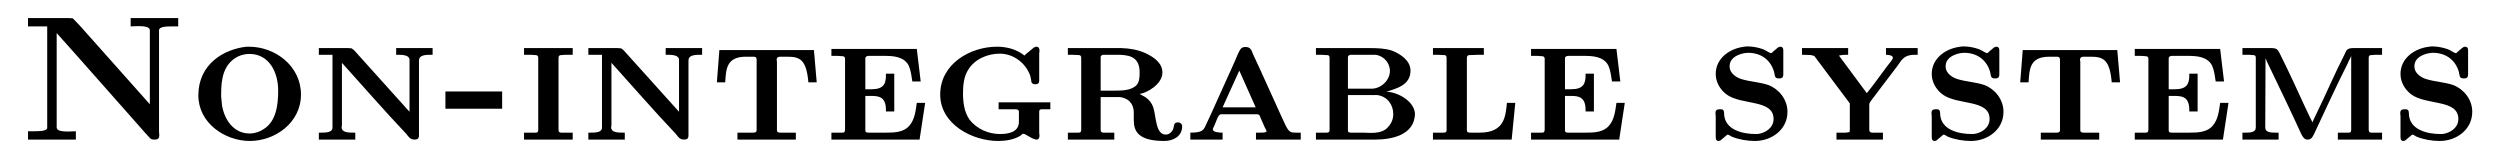
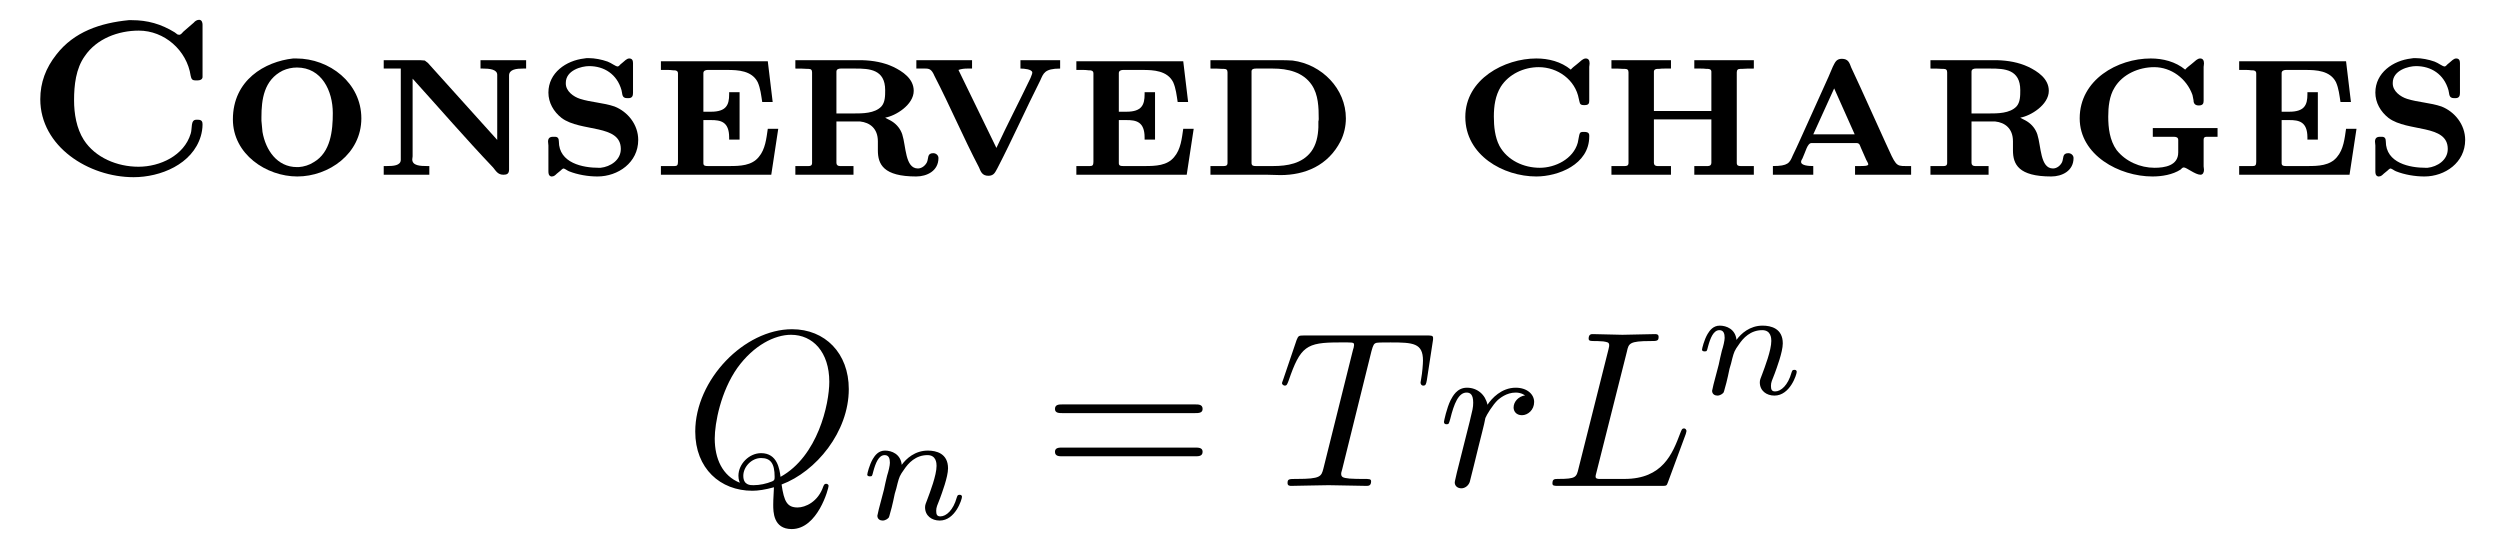
- <svg xmlns="http://www.w3.org/2000/svg" xmlns:xlink="http://www.w3.org/1999/xlink" width="140.451pt" height="8.854pt" viewBox="0 0 140.451 8.854" version="1.1">
+ <svg xmlns="http://www.w3.org/2000/svg" xmlns:xlink="http://www.w3.org/1999/xlink" width="112.198pt" height="24.739pt" viewBox="0 0 112.198 24.739" version="1.1">
  <defs>
    <g>
      <path overflow="visible" id="glyph0-0" style="stroke:none;" d="" />
-       <path overflow="visible" id="glyph0-1" style="stroke:none;" d="M 0.578 -6.844 L 0.578 -6.375 L 1.656 -6.375 L 1.656 -0.672 C 1.656 -0.5 1.25 -0.484 0.906 -0.484 L 0.578 -0.484 L 0.578 -0.016 L 3.266 -0.016 L 3.266 -0.484 C 3.125 -0.484 2.984 -0.469 2.844 -0.469 C 2.5 -0.469 2.188 -0.5 2.188 -0.703 L 2.188 -6 C 3.594 -4.438 4.984 -2.844 6.375 -1.281 C 6.734 -0.891 7.062 -0.484 7.422 -0.109 C 7.5 -0.016 7.594 -0.016 7.703 -0.016 C 7.875 -0.016 7.953 -0.078 7.953 -0.266 C 7.953 -0.344 7.938 -0.406 7.938 -0.453 L 7.938 -6.156 C 7.938 -6.359 8.328 -6.375 8.672 -6.375 L 9.016 -6.375 L 9.016 -6.844 L 6.344 -6.844 L 6.344 -6.375 C 6.469 -6.375 6.609 -6.391 6.766 -6.391 C 7.094 -6.391 7.422 -6.359 7.422 -6.156 L 7.422 -2 L 3.5 -6.406 L 3.094 -6.828 L 2.844 -6.844 Z M 0.578 -6.844 " />
+       <path overflow="visible" id="glyph0-1" style="stroke:none;" d="M 4.781 -6.953 C 3.516 -6.828 2.328 -6.438 1.531 -5.406 C 1.062 -4.812 0.812 -4.156 0.812 -3.406 C 0.812 -1.281 2.984 0.094 5 0.094 C 6.203 0.094 7.641 -0.484 8.016 -1.75 C 8.062 -1.906 8.094 -2.094 8.094 -2.266 C 8.094 -2.375 8.078 -2.484 7.891 -2.484 L 7.812 -2.484 C 7.547 -2.484 7.641 -2.094 7.562 -1.859 C 7.266 -0.875 6.188 -0.375 5.219 -0.375 C 4.266 -0.375 3.281 -0.781 2.766 -1.578 C 2.438 -2.094 2.328 -2.75 2.328 -3.359 C 2.328 -4.031 2.406 -4.781 2.812 -5.344 C 3.344 -6.125 4.312 -6.484 5.234 -6.484 C 6.375 -6.484 7.391 -5.609 7.562 -4.453 C 7.594 -4.312 7.625 -4.25 7.781 -4.25 L 7.875 -4.25 C 7.969 -4.25 8.078 -4.281 8.094 -4.391 L 8.094 -6.75 C 8.094 -6.844 8.062 -6.969 7.938 -6.969 C 7.844 -6.969 7.75 -6.906 7.703 -6.844 L 7.234 -6.438 C 7.188 -6.391 7.125 -6.297 7.047 -6.297 C 7.016 -6.297 6.984 -6.312 6.969 -6.312 L 6.844 -6.406 C 6.234 -6.781 5.625 -6.953 4.922 -6.953 Z M 4.781 -6.953 " />
      <path overflow="visible" id="glyph0-2" style="stroke:none;" d="M 3.25 -5.234 C 1.984 -5.094 0.547 -4.266 0.547 -2.5 C 0.547 -0.938 2.047 0.062 3.438 0.062 C 4.844 0.062 6.312 -0.953 6.312 -2.547 C 6.312 -4.141 4.875 -5.234 3.391 -5.234 Z M 1.828 -2.438 L 1.828 -2.594 C 1.828 -3.391 1.938 -4.266 2.781 -4.688 C 2.984 -4.781 3.203 -4.828 3.422 -4.828 C 4.531 -4.828 5.031 -3.781 5.031 -2.781 C 5.031 -2 4.938 -1.016 4.172 -0.578 C 3.984 -0.453 3.734 -0.375 3.5 -0.359 L 3.422 -0.359 C 2.531 -0.359 2.016 -1.125 1.875 -1.938 C 1.859 -2.109 1.844 -2.266 1.828 -2.438 Z M 1.828 -2.438 " />
      <path overflow="visible" id="glyph0-3" style="stroke:none;" d="M 0.453 -5.156 L 0.453 -4.781 L 1.219 -4.781 L 1.219 -0.688 C 1.219 -0.422 0.875 -0.406 0.594 -0.406 L 0.453 -0.406 L 0.453 -0.016 L 2.5 -0.016 L 2.5 -0.406 L 2.391 -0.406 C 2.094 -0.406 1.734 -0.422 1.734 -0.703 C 1.734 -0.75 1.75 -0.797 1.75 -0.844 L 1.75 -4.328 C 2.953 -3 4.125 -1.641 5.359 -0.344 C 5.5 -0.172 5.578 -0.016 5.828 -0.016 C 5.984 -0.016 6.078 -0.062 6.078 -0.25 L 6.078 -4.469 C 6.078 -4.75 6.422 -4.781 6.703 -4.781 L 6.844 -4.781 L 6.844 -5.156 L 4.797 -5.156 L 4.797 -4.781 L 4.906 -4.781 C 5.188 -4.781 5.547 -4.75 5.547 -4.5 L 5.547 -1.578 L 2.438 -5.031 L 2.297 -5.141 L 2.109 -5.156 Z M 0.453 -5.156 " />
-       <path overflow="visible" id="glyph0-4" style="stroke:none;" d="M 0.266 -2.719 L 0.266 -1.75 L 3.453 -1.75 L 3.453 -2.719 Z M 0.266 -2.719 " />
-       <path overflow="visible" id="glyph0-5" style="stroke:none;" d="M 0.422 -5.156 L 0.422 -4.781 L 0.703 -4.781 C 0.812 -4.781 0.891 -4.781 1 -4.766 L 1.047 -4.766 C 1.141 -4.766 1.219 -4.734 1.219 -4.625 L 1.219 -0.562 C 1.219 -0.406 1.141 -0.406 1.047 -0.406 L 1 -0.406 C 0.891 -0.406 0.812 -0.406 0.703 -0.406 L 0.422 -0.406 L 0.422 -0.016 L 3.156 -0.016 L 3.156 -0.406 L 2.875 -0.406 C 2.766 -0.406 2.672 -0.406 2.578 -0.406 L 2.531 -0.406 C 2.438 -0.406 2.359 -0.422 2.359 -0.562 C 2.359 -0.609 2.359 -0.656 2.359 -0.703 L 2.359 -4.625 C 2.359 -4.734 2.438 -4.766 2.531 -4.766 L 2.578 -4.766 C 2.672 -4.781 2.766 -4.781 2.875 -4.781 L 3.156 -4.781 L 3.156 -5.156 Z M 0.422 -5.156 " />
-       <path overflow="visible" id="glyph0-6" style="stroke:none;" d="M 0.516 -5.047 L 0.375 -3.234 L 0.844 -3.234 C 0.891 -3.938 0.891 -4.672 2 -4.672 L 2.422 -4.672 C 2.5 -4.672 2.609 -4.672 2.609 -4.5 L 2.609 -0.547 C 2.609 -0.422 2.516 -0.406 2.406 -0.406 L 2.297 -0.406 C 2.172 -0.406 2.047 -0.406 1.906 -0.406 L 1.531 -0.406 L 1.531 -0.016 L 4.812 -0.016 L 4.812 -0.406 L 4.422 -0.406 C 4.297 -0.406 4.172 -0.406 4.047 -0.406 L 3.953 -0.406 C 3.844 -0.406 3.75 -0.422 3.75 -0.547 L 3.75 -4.391 C 3.75 -4.422 3.734 -4.469 3.734 -4.5 C 3.734 -4.641 3.844 -4.672 3.922 -4.672 L 4.344 -4.672 C 5.047 -4.672 5.406 -4.5 5.516 -3.234 L 5.984 -3.234 L 5.828 -5.047 Z M 0.516 -5.047 " />
-       <path overflow="visible" id="glyph0-7" style="stroke:none;" d="M 0.453 -5.109 L 0.453 -4.719 L 0.734 -4.719 C 0.812 -4.719 0.906 -4.719 1 -4.703 L 1.047 -4.703 C 1.141 -4.703 1.219 -4.672 1.219 -4.562 L 1.219 -0.594 C 1.219 -0.438 1.172 -0.406 1.062 -0.406 L 1 -0.406 C 0.828 -0.406 0.641 -0.406 0.453 -0.406 L 0.453 -0.016 L 5.406 -0.016 L 5.719 -2.078 L 5.25 -2.078 C 5.188 -1.656 5.141 -1.156 4.844 -0.812 C 4.531 -0.422 4 -0.406 3.531 -0.406 L 2.562 -0.406 C 2.469 -0.406 2.359 -0.406 2.359 -0.531 L 2.359 -2.469 L 2.703 -2.469 C 3.125 -2.469 3.516 -2.406 3.516 -1.688 L 3.516 -1.594 L 3.984 -1.594 L 3.984 -3.719 L 3.516 -3.719 L 3.516 -3.625 C 3.516 -3.156 3.391 -2.844 2.703 -2.844 C 2.578 -2.844 2.469 -2.844 2.359 -2.844 L 2.359 -4.578 C 2.359 -4.688 2.469 -4.719 2.547 -4.719 L 3.422 -4.719 C 3.922 -4.719 4.531 -4.688 4.797 -4.172 C 4.922 -3.891 4.953 -3.578 5 -3.281 L 5.469 -3.281 L 5.25 -5.109 Z M 0.453 -5.109 " />
-       <path overflow="visible" id="glyph0-8" style="stroke:none;" d="M 6.734 -1.719 L 6.734 -2.109 L 3.828 -2.109 L 3.828 -1.719 L 4.234 -1.719 C 4.359 -1.719 4.5 -1.719 4.641 -1.719 L 4.766 -1.719 C 4.859 -1.719 4.969 -1.703 4.969 -1.578 L 4.969 -1.016 C 4.969 -0.422 4.359 -0.328 3.906 -0.328 C 3.266 -0.328 2.609 -0.609 2.203 -1.125 C 1.891 -1.562 1.828 -2.125 1.828 -2.625 C 1.828 -3.047 1.875 -3.547 2.109 -3.922 C 2.469 -4.531 3.203 -4.844 3.891 -4.844 C 4.641 -4.844 5.344 -4.344 5.609 -3.594 L 5.656 -3.359 C 5.656 -3.203 5.734 -3.125 5.891 -3.125 C 6.062 -3.125 6.109 -3.203 6.109 -3.328 L 6.109 -4.859 C 6.109 -4.891 6.125 -4.953 6.125 -5.016 C 6.125 -5.141 6.078 -5.234 5.953 -5.234 C 5.828 -5.234 5.719 -5.109 5.641 -5.047 L 5.547 -4.969 C 5.453 -4.891 5.359 -4.828 5.281 -4.734 C 4.844 -5.094 4.281 -5.234 3.734 -5.234 C 2.25 -5.234 0.547 -4.281 0.547 -2.547 C 0.547 -0.891 2.328 0.062 3.812 0.062 C 4.234 0.062 4.719 -0.016 5.078 -0.25 C 5.109 -0.281 5.156 -0.344 5.219 -0.344 C 5.344 -0.344 5.734 -0.016 5.969 -0.016 C 6.078 -0.016 6.125 -0.125 6.125 -0.234 C 6.125 -0.297 6.109 -0.344 6.109 -0.391 L 6.109 -1.578 C 6.109 -1.656 6.125 -1.719 6.25 -1.719 L 6.312 -1.719 C 6.375 -1.719 6.453 -1.719 6.516 -1.719 Z M 6.734 -1.719 " />
-       <path overflow="visible" id="glyph0-9" style="stroke:none;" d="M 0.469 -5.156 L 0.469 -4.781 C 0.641 -4.781 0.844 -4.781 1.016 -4.766 L 1.062 -4.766 C 1.172 -4.766 1.219 -4.719 1.219 -4.609 L 1.219 -0.547 C 1.219 -0.422 1.141 -0.406 1.062 -0.406 L 1 -0.406 C 0.922 -0.406 0.828 -0.406 0.734 -0.406 L 0.469 -0.406 L 0.469 -0.016 L 3.078 -0.016 L 3.078 -0.406 L 2.797 -0.406 C 2.719 -0.406 2.625 -0.406 2.531 -0.406 L 2.469 -0.406 C 2.375 -0.406 2.312 -0.453 2.312 -0.547 L 2.312 -2.406 L 3.375 -2.406 C 3.812 -2.359 4.172 -2.094 4.172 -1.516 L 4.172 -1.109 C 4.172 -0.484 4.422 0.062 5.891 0.062 C 6.375 0.062 6.891 -0.188 6.891 -0.766 C 6.891 -0.891 6.781 -0.984 6.656 -0.984 C 6.375 -0.984 6.453 -0.75 6.375 -0.578 C 6.297 -0.422 6.141 -0.297 5.969 -0.297 C 5.391 -0.297 5.438 -1.297 5.266 -1.828 C 5.188 -2.062 5.031 -2.266 4.812 -2.406 C 4.719 -2.469 4.594 -2.516 4.5 -2.578 C 4.969 -2.656 5.781 -3.156 5.781 -3.781 C 5.781 -4.328 5.281 -4.656 4.859 -4.859 C 4.422 -5.062 3.953 -5.141 3.484 -5.156 Z M 2.312 -2.766 L 2.312 -4.641 C 2.312 -4.75 2.406 -4.781 2.5 -4.781 L 3.172 -4.781 C 3.781 -4.781 4.5 -4.75 4.5 -3.812 C 4.5 -3.562 4.5 -3.266 4.328 -3.078 C 4.031 -2.766 3.484 -2.766 3.078 -2.766 L 3.016 -2.766 C 2.781 -2.766 2.547 -2.766 2.312 -2.766 Z M 2.312 -2.766 " />
-       <path overflow="visible" id="glyph0-10" style="stroke:none;" d="M 0.391 -0.406 L 0.391 -0.016 L 2.203 -0.016 L 2.203 -0.406 C 2.016 -0.406 1.656 -0.422 1.656 -0.594 C 1.656 -0.641 1.688 -0.703 1.719 -0.75 C 1.859 -1.047 1.938 -1.438 2.125 -1.438 L 4.141 -1.438 C 4.297 -1.438 4.297 -1.312 4.344 -1.219 L 4.578 -0.688 C 4.609 -0.625 4.672 -0.531 4.672 -0.484 C 4.672 -0.406 4.469 -0.406 4.281 -0.406 L 4.078 -0.406 L 4.078 -0.016 L 6.594 -0.016 L 6.594 -0.406 L 6.344 -0.406 C 5.906 -0.406 5.906 -0.438 5.453 -1.438 L 4.312 -3.953 C 4.172 -4.25 4.047 -4.531 3.906 -4.828 C 3.828 -5.031 3.781 -5.219 3.484 -5.219 C 3.219 -5.219 3.172 -5.031 3.078 -4.859 C 2.953 -4.562 2.828 -4.266 2.688 -3.969 L 1.609 -1.578 C 1.5 -1.328 1.391 -1.109 1.281 -0.875 C 1.141 -0.547 1.078 -0.406 0.391 -0.406 Z M 2.203 -1.828 L 3.141 -3.891 L 4.062 -1.828 Z M 2.203 -1.828 " />
-       <path overflow="visible" id="glyph0-11" style="stroke:none;" d="M 0.453 -5.156 L 0.453 -4.781 C 0.641 -4.781 0.828 -4.781 1 -4.766 L 1.062 -4.766 C 1.172 -4.766 1.219 -4.719 1.219 -4.609 L 1.219 -0.547 C 1.219 -0.422 1.141 -0.406 1.047 -0.406 L 1 -0.406 C 0.906 -0.406 0.812 -0.406 0.734 -0.406 L 0.453 -0.406 L 0.453 -0.016 L 3.781 -0.016 C 4.609 -0.016 6.016 -0.219 6.016 -1.5 C 5.938 -2.234 4.969 -2.703 4.406 -2.703 C 4.922 -2.875 5.766 -3.047 5.766 -3.891 C 5.766 -4.469 5.172 -4.844 4.719 -5.016 C 4.328 -5.141 3.906 -5.156 3.5 -5.156 Z M 2.25 -2.516 L 3.906 -2.516 C 4.469 -2.438 4.797 -1.969 4.797 -1.453 C 4.797 -1.109 4.656 -0.844 4.391 -0.609 C 4.141 -0.422 3.828 -0.391 3.531 -0.391 C 3.375 -0.391 3.234 -0.406 3.078 -0.406 L 2.438 -0.406 C 2.359 -0.406 2.25 -0.406 2.25 -0.531 Z M 2.25 -2.875 L 2.25 -4.641 C 2.25 -4.75 2.359 -4.781 2.438 -4.781 L 3.828 -4.781 C 4.234 -4.703 4.562 -4.391 4.609 -3.938 L 4.609 -3.875 C 4.609 -3.344 4.109 -2.875 3.578 -2.875 Z M 2.25 -2.875 " />
-       <path overflow="visible" id="glyph0-12" style="stroke:none;" d="M 0.453 -5.156 L 0.453 -4.781 C 0.641 -4.781 0.828 -4.781 1 -4.766 L 1.062 -4.766 C 1.172 -4.766 1.219 -4.719 1.219 -4.609 L 1.219 -0.547 C 1.219 -0.422 1.141 -0.406 1.047 -0.406 L 1 -0.406 C 0.906 -0.406 0.812 -0.406 0.734 -0.406 L 0.453 -0.406 L 0.453 -0.016 L 4.875 -0.016 L 5.078 -2.078 L 4.609 -2.078 C 4.531 -1.359 4.5 -0.406 3.078 -0.406 L 2.578 -0.406 C 2.484 -0.406 2.359 -0.406 2.359 -0.531 L 2.359 -4.469 C 2.359 -4.5 2.359 -4.562 2.359 -4.609 C 2.359 -4.719 2.422 -4.766 2.531 -4.766 L 2.625 -4.766 C 2.844 -4.781 3.078 -4.781 3.312 -4.781 L 3.312 -5.156 Z M 0.453 -5.156 " />
-       <path overflow="visible" id="glyph0-13" style="stroke:none;" d="M 2.156 -5.234 C 1.344 -5.141 0.547 -4.594 0.547 -3.703 C 0.547 -3.25 0.781 -2.844 1.141 -2.562 C 2 -1.922 3.797 -2.297 3.797 -1.172 C 3.797 -0.672 3.328 -0.375 2.891 -0.328 L 2.797 -0.328 C 2.109 -0.328 1.016 -0.531 1.016 -1.516 C 1.016 -1.641 0.969 -1.719 0.844 -1.719 L 0.75 -1.719 C 0.594 -1.719 0.531 -1.641 0.531 -1.5 C 0.531 -1.438 0.547 -1.391 0.547 -1.328 L 0.547 -0.172 C 0.547 -0.062 0.562 0.031 0.672 0.062 L 0.703 0.062 C 0.797 0.062 0.859 0 0.922 -0.062 L 1.094 -0.203 C 1.125 -0.234 1.172 -0.281 1.219 -0.297 C 1.281 -0.297 1.391 -0.203 1.469 -0.172 C 1.859 -0.016 2.328 0.062 2.75 0.062 C 3.672 0.062 4.578 -0.562 4.578 -1.578 C 4.578 -2.266 4.109 -2.844 3.516 -3.078 C 3.016 -3.25 2.453 -3.266 1.969 -3.422 C 1.672 -3.516 1.328 -3.766 1.328 -4.109 L 1.328 -4.141 C 1.328 -4.703 2.031 -4.891 2.375 -4.891 C 3.047 -4.891 3.625 -4.531 3.828 -3.812 C 3.875 -3.656 3.828 -3.453 4.078 -3.453 L 4.141 -3.453 C 4.312 -3.453 4.344 -3.562 4.344 -3.688 C 4.344 -3.75 4.344 -3.812 4.344 -3.844 L 4.344 -4.859 C 4.344 -4.891 4.344 -4.969 4.344 -5.031 C 4.344 -5.156 4.297 -5.234 4.172 -5.234 C 4.062 -5.234 3.953 -5.109 3.875 -5.047 L 3.781 -4.969 C 3.75 -4.938 3.703 -4.875 3.656 -4.875 C 3.562 -4.875 3.375 -5.031 3.203 -5.094 C 2.938 -5.188 2.625 -5.25 2.344 -5.25 C 2.281 -5.25 2.219 -5.25 2.156 -5.234 Z M 2.156 -5.234 " />
-       <path overflow="visible" id="glyph0-14" style="stroke:none;" d="M 0.25 -5.156 L 0.25 -4.781 L 0.734 -4.766 L 0.938 -4.719 L 2.938 -2.047 L 2.938 -0.562 L 2.922 -0.438 L 2.719 -0.406 L 2.188 -0.406 L 2.188 -0.016 L 4.797 -0.016 L 4.797 -0.406 L 4.531 -0.406 C 4.438 -0.406 4.359 -0.406 4.266 -0.406 L 4.203 -0.406 C 4.094 -0.406 4.031 -0.453 4.031 -0.562 L 4.031 -1.984 C 4.031 -2.062 4.078 -2.109 4.109 -2.172 L 4.688 -2.938 C 4.984 -3.328 5.281 -3.719 5.578 -4.109 L 5.812 -4.438 C 6.062 -4.766 6.359 -4.781 6.688 -4.781 L 6.75 -4.781 L 6.75 -5.156 L 4.969 -5.156 L 4.969 -4.781 C 5.109 -4.781 5.359 -4.75 5.359 -4.609 C 5.359 -4.562 5.297 -4.5 5.281 -4.453 L 5 -4.094 C 4.625 -3.594 4.266 -3.078 3.891 -2.625 L 2.328 -4.734 C 2.5 -4.781 2.672 -4.781 2.844 -4.781 L 2.844 -5.156 Z M 0.25 -5.156 " />
-       <path overflow="visible" id="glyph0-15" style="stroke:none;" d="M 0.484 -5.156 L 0.484 -4.781 L 0.75 -4.781 C 0.844 -4.781 0.922 -4.781 1.016 -4.766 L 1.062 -4.766 C 1.172 -4.766 1.234 -4.734 1.234 -4.625 L 1.234 -0.688 C 1.234 -0.422 0.922 -0.406 0.656 -0.406 L 0.484 -0.406 L 0.484 -0.016 L 2.516 -0.016 L 2.516 -0.406 L 2.344 -0.406 C 2.078 -0.406 1.766 -0.422 1.766 -0.688 L 1.781 -4.594 C 1.828 -4.453 1.906 -4.297 1.984 -4.141 C 2.594 -2.875 3.203 -1.609 3.797 -0.312 C 3.875 -0.172 3.953 -0.016 4.141 -0.016 L 4.156 -0.016 C 4.344 -0.016 4.422 -0.156 4.5 -0.312 C 5.125 -1.641 5.734 -2.984 6.406 -4.312 C 6.453 -4.453 6.547 -4.578 6.594 -4.719 L 6.594 -0.562 C 6.594 -0.422 6.531 -0.406 6.438 -0.406 L 6.375 -0.406 C 6.297 -0.406 6.203 -0.406 6.109 -0.406 L 5.844 -0.406 L 5.844 -0.016 L 8.328 -0.016 L 8.328 -0.406 C 8.156 -0.406 7.969 -0.406 7.781 -0.406 L 7.734 -0.406 C 7.641 -0.406 7.578 -0.438 7.578 -0.562 L 7.578 -4.625 C 7.578 -4.734 7.641 -4.766 7.75 -4.766 L 7.797 -4.766 C 7.891 -4.781 7.969 -4.781 8.062 -4.781 L 8.328 -4.781 L 8.328 -5.156 L 6.688 -5.156 C 6.344 -5.156 6.312 -5 6.219 -4.797 C 5.656 -3.703 5.172 -2.547 4.625 -1.438 C 4.562 -1.281 4.469 -1.141 4.422 -0.984 C 4.25 -1.297 4.109 -1.641 3.953 -1.953 C 3.516 -2.906 3.078 -3.859 2.609 -4.797 C 2.5 -5 2.469 -5.156 2.141 -5.156 Z M 0.484 -5.156 " />
+       <path overflow="visible" id="glyph0-4" style="stroke:none;" d="M 2.156 -5.234 C 1.344 -5.141 0.547 -4.594 0.547 -3.703 C 0.547 -3.25 0.781 -2.844 1.141 -2.562 C 2 -1.922 3.797 -2.297 3.797 -1.172 C 3.797 -0.672 3.328 -0.375 2.891 -0.328 L 2.797 -0.328 C 2.109 -0.328 1.016 -0.531 1.016 -1.516 C 1.016 -1.641 0.969 -1.719 0.844 -1.719 L 0.75 -1.719 C 0.594 -1.719 0.531 -1.641 0.531 -1.5 C 0.531 -1.438 0.547 -1.391 0.547 -1.328 L 0.547 -0.172 C 0.547 -0.062 0.562 0.031 0.672 0.062 L 0.703 0.062 C 0.797 0.062 0.859 0 0.922 -0.062 L 1.094 -0.203 C 1.125 -0.234 1.172 -0.281 1.219 -0.297 C 1.281 -0.297 1.391 -0.203 1.469 -0.172 C 1.859 -0.016 2.328 0.062 2.75 0.062 C 3.672 0.062 4.578 -0.562 4.578 -1.578 C 4.578 -2.266 4.109 -2.844 3.516 -3.078 C 3.016 -3.25 2.453 -3.266 1.969 -3.422 C 1.672 -3.516 1.328 -3.766 1.328 -4.109 L 1.328 -4.141 C 1.328 -4.703 2.031 -4.891 2.375 -4.891 C 3.047 -4.891 3.625 -4.531 3.828 -3.812 C 3.875 -3.656 3.828 -3.453 4.078 -3.453 L 4.141 -3.453 C 4.312 -3.453 4.344 -3.562 4.344 -3.688 C 4.344 -3.75 4.344 -3.812 4.344 -3.844 L 4.344 -4.859 C 4.344 -4.891 4.344 -4.969 4.344 -5.031 C 4.344 -5.156 4.297 -5.234 4.172 -5.234 C 4.062 -5.234 3.953 -5.109 3.875 -5.047 L 3.781 -4.969 C 3.75 -4.938 3.703 -4.875 3.656 -4.875 C 3.562 -4.875 3.375 -5.031 3.203 -5.094 C 2.938 -5.188 2.625 -5.25 2.344 -5.25 C 2.281 -5.25 2.219 -5.25 2.156 -5.234 Z M 2.156 -5.234 " />
+       <path overflow="visible" id="glyph0-5" style="stroke:none;" d="M 0.453 -5.109 L 0.453 -4.719 L 0.734 -4.719 C 0.812 -4.719 0.906 -4.719 1 -4.703 L 1.047 -4.703 C 1.141 -4.703 1.219 -4.672 1.219 -4.562 L 1.219 -0.594 C 1.219 -0.438 1.172 -0.406 1.062 -0.406 L 1 -0.406 C 0.828 -0.406 0.641 -0.406 0.453 -0.406 L 0.453 -0.016 L 5.406 -0.016 L 5.719 -2.078 L 5.25 -2.078 C 5.188 -1.656 5.141 -1.156 4.844 -0.812 C 4.531 -0.422 4 -0.406 3.531 -0.406 L 2.562 -0.406 C 2.469 -0.406 2.359 -0.406 2.359 -0.531 L 2.359 -2.469 L 2.703 -2.469 C 3.125 -2.469 3.516 -2.406 3.516 -1.688 L 3.516 -1.594 L 3.984 -1.594 L 3.984 -3.719 L 3.516 -3.719 L 3.516 -3.625 C 3.516 -3.156 3.391 -2.844 2.703 -2.844 C 2.578 -2.844 2.469 -2.844 2.359 -2.844 L 2.359 -4.578 C 2.359 -4.688 2.469 -4.719 2.547 -4.719 L 3.422 -4.719 C 3.922 -4.719 4.531 -4.688 4.797 -4.172 C 4.922 -3.891 4.953 -3.578 5 -3.281 L 5.469 -3.281 L 5.25 -5.109 Z M 0.453 -5.109 " />
+       <path overflow="visible" id="glyph0-6" style="stroke:none;" d="M 0.469 -5.156 L 0.469 -4.781 C 0.641 -4.781 0.844 -4.781 1.016 -4.766 L 1.062 -4.766 C 1.172 -4.766 1.219 -4.719 1.219 -4.609 L 1.219 -0.547 C 1.219 -0.422 1.141 -0.406 1.062 -0.406 L 1 -0.406 C 0.922 -0.406 0.828 -0.406 0.734 -0.406 L 0.469 -0.406 L 0.469 -0.016 L 3.078 -0.016 L 3.078 -0.406 L 2.797 -0.406 C 2.719 -0.406 2.625 -0.406 2.531 -0.406 L 2.469 -0.406 C 2.375 -0.406 2.312 -0.453 2.312 -0.547 L 2.312 -2.406 L 3.375 -2.406 C 3.812 -2.359 4.172 -2.094 4.172 -1.516 L 4.172 -1.109 C 4.172 -0.484 4.422 0.062 5.891 0.062 C 6.375 0.062 6.891 -0.188 6.891 -0.766 C 6.891 -0.891 6.781 -0.984 6.656 -0.984 C 6.375 -0.984 6.453 -0.75 6.375 -0.578 C 6.297 -0.422 6.141 -0.297 5.969 -0.297 C 5.391 -0.297 5.438 -1.297 5.266 -1.828 C 5.188 -2.062 5.031 -2.266 4.812 -2.406 C 4.719 -2.469 4.594 -2.516 4.5 -2.578 C 4.969 -2.656 5.781 -3.156 5.781 -3.781 C 5.781 -4.328 5.281 -4.656 4.859 -4.859 C 4.422 -5.062 3.953 -5.141 3.484 -5.156 Z M 2.312 -2.766 L 2.312 -4.641 C 2.312 -4.75 2.406 -4.781 2.5 -4.781 L 3.172 -4.781 C 3.781 -4.781 4.5 -4.75 4.5 -3.812 C 4.5 -3.562 4.5 -3.266 4.328 -3.078 C 4.031 -2.766 3.484 -2.766 3.078 -2.766 L 3.016 -2.766 C 2.781 -2.766 2.547 -2.766 2.312 -2.766 Z M 2.312 -2.766 " />
+       <path overflow="visible" id="glyph0-7" style="stroke:none;" d="M 0.266 -5.156 L 0.266 -4.781 L 0.672 -4.781 C 0.844 -4.781 0.953 -4.75 1.078 -4.453 C 1.781 -3.094 2.375 -1.688 3.078 -0.344 C 3.156 -0.156 3.219 0.031 3.5 0.031 C 3.766 0.031 3.812 -0.156 3.906 -0.312 C 4.578 -1.609 5.172 -2.953 5.828 -4.25 C 5.969 -4.562 6.016 -4.781 6.719 -4.781 L 6.719 -5.156 L 4.938 -5.156 L 4.938 -4.781 C 5.109 -4.781 5.453 -4.75 5.469 -4.609 L 5.469 -4.594 C 5.469 -4.531 5.406 -4.422 5.391 -4.359 C 4.891 -3.312 4.344 -2.266 3.859 -1.219 L 2.156 -4.719 C 2.281 -4.766 2.422 -4.781 2.547 -4.781 L 2.766 -4.781 L 2.766 -5.156 Z M 0.266 -5.156 " />
+       <path overflow="visible" id="glyph0-8" style="stroke:none;" d="M 0.453 -5.156 L 0.453 -4.781 C 0.641 -4.781 0.828 -4.781 1 -4.766 L 1.062 -4.766 C 1.172 -4.766 1.219 -4.719 1.219 -4.609 L 1.219 -0.547 C 1.219 -0.422 1.141 -0.406 1.047 -0.406 L 1 -0.406 C 0.906 -0.406 0.812 -0.406 0.734 -0.406 L 0.453 -0.406 L 0.453 -0.016 L 2.984 -0.016 C 3.188 -0.016 3.375 0 3.594 0 C 4.688 0 5.734 -0.422 6.297 -1.531 C 6.453 -1.844 6.531 -2.203 6.531 -2.547 C 6.531 -3.875 5.453 -4.969 4.141 -5.141 C 3.953 -5.156 3.75 -5.156 3.562 -5.156 Z M 5.297 -2.406 L 5.297 -2.141 C 5.281 -1.75 5.203 -1.359 4.969 -1.047 C 4.562 -0.516 3.906 -0.406 3.266 -0.406 L 2.484 -0.406 C 2.375 -0.406 2.297 -0.422 2.297 -0.547 L 2.297 -4.672 C 2.312 -4.766 2.406 -4.781 2.5 -4.781 L 2.734 -4.781 C 2.906 -4.781 3.078 -4.781 3.25 -4.781 C 3.922 -4.781 4.609 -4.625 5 -4.047 C 5.297 -3.609 5.312 -3.031 5.312 -2.531 C 5.312 -2.5 5.312 -2.453 5.297 -2.406 Z M 5.297 -2.406 " />
+       <path overflow="visible" id="glyph0-9" style="stroke:none;" d="M 5.281 -4.734 C 4.844 -5.094 4.281 -5.234 3.734 -5.234 C 2.312 -5.234 0.547 -4.312 0.547 -2.609 C 0.547 -0.891 2.25 0.062 3.734 0.062 C 4.703 0.062 6.109 -0.469 6.109 -1.734 L 6.109 -1.781 C 6.109 -1.922 5.984 -1.938 5.891 -1.938 L 5.859 -1.938 C 5.641 -1.938 5.688 -1.891 5.594 -1.453 C 5.391 -0.719 4.578 -0.328 3.891 -0.328 C 3.172 -0.328 2.438 -0.656 2.078 -1.312 C 1.875 -1.703 1.828 -2.188 1.828 -2.625 C 1.828 -3.094 1.891 -3.562 2.141 -3.969 C 2.5 -4.531 3.172 -4.844 3.844 -4.844 C 4.688 -4.844 5.484 -4.281 5.641 -3.422 C 5.688 -3.266 5.656 -3.141 5.859 -3.141 L 5.906 -3.141 C 6.094 -3.141 6.109 -3.234 6.109 -3.344 L 6.109 -4.859 C 6.109 -4.891 6.125 -4.953 6.125 -5.016 C 6.125 -5.141 6.078 -5.234 5.953 -5.234 C 5.828 -5.234 5.719 -5.109 5.641 -5.047 L 5.547 -4.969 C 5.453 -4.891 5.359 -4.828 5.281 -4.734 Z M 5.281 -4.734 " />
+       <path overflow="visible" id="glyph0-10" style="stroke:none;" d="M 0.453 -5.156 L 0.453 -4.781 C 0.641 -4.781 0.828 -4.781 1 -4.766 L 1.062 -4.766 C 1.172 -4.766 1.219 -4.719 1.219 -4.609 L 1.219 -0.547 C 1.219 -0.422 1.141 -0.406 1.047 -0.406 L 1 -0.406 C 0.906 -0.406 0.812 -0.406 0.734 -0.406 L 0.453 -0.406 L 0.453 -0.016 L 3.125 -0.016 L 3.125 -0.406 L 2.844 -0.406 C 2.766 -0.406 2.672 -0.406 2.578 -0.406 L 2.516 -0.406 C 2.422 -0.406 2.359 -0.453 2.359 -0.547 L 2.359 -2.5 L 4.938 -2.5 L 4.938 -0.547 C 4.938 -0.453 4.875 -0.406 4.781 -0.406 L 4.719 -0.406 C 4.625 -0.406 4.531 -0.406 4.453 -0.406 L 4.172 -0.406 L 4.172 -0.016 L 6.844 -0.016 L 6.844 -0.406 L 6.562 -0.406 C 6.484 -0.406 6.391 -0.406 6.297 -0.406 L 6.25 -0.406 C 6.156 -0.406 6.078 -0.422 6.078 -0.547 L 6.078 -4.609 C 6.078 -4.719 6.125 -4.766 6.234 -4.766 L 6.297 -4.766 C 6.469 -4.781 6.656 -4.781 6.844 -4.781 L 6.844 -5.156 L 4.172 -5.156 L 4.172 -4.781 L 4.453 -4.781 C 4.531 -4.781 4.625 -4.781 4.719 -4.766 L 4.781 -4.766 C 4.859 -4.766 4.938 -4.734 4.938 -4.641 L 4.938 -2.875 L 2.359 -2.875 L 2.359 -4.641 C 2.359 -4.734 2.438 -4.766 2.516 -4.766 L 2.578 -4.766 C 2.672 -4.781 2.766 -4.781 2.844 -4.781 L 3.125 -4.781 L 3.125 -5.156 Z M 0.453 -5.156 " />
+       <path overflow="visible" id="glyph0-11" style="stroke:none;" d="M 0.391 -0.406 L 0.391 -0.016 L 2.203 -0.016 L 2.203 -0.406 C 2.016 -0.406 1.656 -0.422 1.656 -0.594 C 1.656 -0.641 1.688 -0.703 1.719 -0.75 C 1.859 -1.047 1.938 -1.438 2.125 -1.438 L 4.141 -1.438 C 4.297 -1.438 4.297 -1.312 4.344 -1.219 L 4.578 -0.688 C 4.609 -0.625 4.672 -0.531 4.672 -0.484 C 4.672 -0.406 4.469 -0.406 4.281 -0.406 L 4.078 -0.406 L 4.078 -0.016 L 6.594 -0.016 L 6.594 -0.406 L 6.344 -0.406 C 5.906 -0.406 5.906 -0.438 5.453 -1.438 L 4.312 -3.953 C 4.172 -4.25 4.047 -4.531 3.906 -4.828 C 3.828 -5.031 3.781 -5.219 3.484 -5.219 C 3.219 -5.219 3.172 -5.031 3.078 -4.859 C 2.953 -4.562 2.828 -4.266 2.688 -3.969 L 1.609 -1.578 C 1.5 -1.328 1.391 -1.109 1.281 -0.875 C 1.141 -0.547 1.078 -0.406 0.391 -0.406 Z M 2.203 -1.828 L 3.141 -3.891 L 4.062 -1.828 Z M 2.203 -1.828 " />
+       <path overflow="visible" id="glyph0-12" style="stroke:none;" d="M 6.734 -1.719 L 6.734 -2.109 L 3.828 -2.109 L 3.828 -1.719 L 4.234 -1.719 C 4.359 -1.719 4.5 -1.719 4.641 -1.719 L 4.766 -1.719 C 4.859 -1.719 4.969 -1.703 4.969 -1.578 L 4.969 -1.016 C 4.969 -0.422 4.359 -0.328 3.906 -0.328 C 3.266 -0.328 2.609 -0.609 2.203 -1.125 C 1.891 -1.562 1.828 -2.125 1.828 -2.625 C 1.828 -3.047 1.875 -3.547 2.109 -3.922 C 2.469 -4.531 3.203 -4.844 3.891 -4.844 C 4.641 -4.844 5.344 -4.344 5.609 -3.594 L 5.656 -3.359 C 5.656 -3.203 5.734 -3.125 5.891 -3.125 C 6.062 -3.125 6.109 -3.203 6.109 -3.328 L 6.109 -4.859 C 6.109 -4.891 6.125 -4.953 6.125 -5.016 C 6.125 -5.141 6.078 -5.234 5.953 -5.234 C 5.828 -5.234 5.719 -5.109 5.641 -5.047 L 5.547 -4.969 C 5.453 -4.891 5.359 -4.828 5.281 -4.734 C 4.844 -5.094 4.281 -5.234 3.734 -5.234 C 2.25 -5.234 0.547 -4.281 0.547 -2.547 C 0.547 -0.891 2.328 0.062 3.812 0.062 C 4.234 0.062 4.719 -0.016 5.078 -0.25 C 5.109 -0.281 5.156 -0.344 5.219 -0.344 C 5.344 -0.344 5.734 -0.016 5.969 -0.016 C 6.078 -0.016 6.125 -0.125 6.125 -0.234 C 6.125 -0.297 6.109 -0.344 6.109 -0.391 L 6.109 -1.578 C 6.109 -1.656 6.125 -1.719 6.25 -1.719 L 6.312 -1.719 C 6.375 -1.719 6.453 -1.719 6.516 -1.719 Z M 6.734 -1.719 " />
+       <path overflow="visible" id="glyph1-0" style="stroke:none;" d="" />
+       <path overflow="visible" id="glyph1-1" style="stroke:none;" d="M 4.359 -0.062 C 5.906 -0.641 7.375 -2.422 7.375 -4.344 C 7.375 -5.953 6.312 -7.031 4.828 -7.031 C 2.688 -7.031 0.484 -4.766 0.484 -2.438 C 0.484 -0.781 1.609 0.219 3.047 0.219 C 3.297 0.219 3.625 0.172 4.016 0.062 C 3.984 0.688 3.984 0.703 3.984 0.844 C 3.984 1.156 3.984 1.938 4.812 1.938 C 5.984 1.938 6.469 0.109 6.469 0 C 6.469 -0.062 6.406 -0.094 6.359 -0.094 C 6.281 -0.094 6.266 -0.047 6.234 0.016 C 6 0.719 5.422 0.969 5.078 0.969 C 4.609 0.969 4.469 0.703 4.359 -0.062 Z M 2.484 -0.141 C 1.703 -0.453 1.359 -1.219 1.359 -2.125 C 1.359 -2.812 1.625 -4.234 2.375 -5.297 C 3.109 -6.312 4.047 -6.781 4.781 -6.781 C 5.766 -6.781 6.5 -6 6.5 -4.672 C 6.5 -3.672 5.984 -1.328 4.312 -0.406 C 4.266 -0.75 4.172 -1.469 3.438 -1.469 C 2.906 -1.469 2.422 -0.984 2.422 -0.453 C 2.422 -0.266 2.484 -0.156 2.484 -0.141 Z M 3.094 -0.031 C 2.953 -0.031 2.641 -0.031 2.641 -0.453 C 2.641 -0.859 3.016 -1.25 3.438 -1.25 C 3.859 -1.25 4.047 -1.016 4.047 -0.406 C 4.047 -0.266 4.031 -0.25 3.938 -0.203 C 3.672 -0.094 3.375 -0.031 3.094 -0.031 Z M 3.094 -0.031 " />
+       <path overflow="visible" id="glyph1-2" style="stroke:none;" d="M 4.25 -6.047 C 4.328 -6.328 4.359 -6.391 4.484 -6.422 C 4.578 -6.438 4.906 -6.438 5.109 -6.438 C 6.125 -6.438 6.562 -6.406 6.562 -5.625 C 6.562 -5.469 6.531 -5.078 6.484 -4.828 C 6.484 -4.781 6.453 -4.672 6.453 -4.641 C 6.453 -4.578 6.484 -4.5 6.578 -4.5 C 6.688 -4.5 6.703 -4.578 6.734 -4.734 L 7 -6.469 C 7.016 -6.516 7.016 -6.609 7.016 -6.641 C 7.016 -6.75 6.922 -6.75 6.75 -6.75 L 1.219 -6.75 C 0.984 -6.75 0.969 -6.734 0.891 -6.547 L 0.297 -4.797 C 0.297 -4.781 0.234 -4.641 0.234 -4.609 C 0.234 -4.562 0.297 -4.5 0.359 -4.5 C 0.453 -4.5 0.469 -4.562 0.531 -4.719 C 1.062 -6.266 1.328 -6.438 2.797 -6.438 L 3.188 -6.438 C 3.469 -6.438 3.469 -6.406 3.469 -6.312 C 3.469 -6.266 3.438 -6.141 3.422 -6.109 L 2.094 -0.781 C 2 -0.422 1.969 -0.312 0.906 -0.312 C 0.547 -0.312 0.484 -0.312 0.484 -0.125 C 0.484 0 0.594 0 0.656 0 C 0.922 0 1.203 -0.016 1.469 -0.016 C 1.75 -0.016 2.047 -0.031 2.328 -0.031 C 2.609 -0.031 2.875 -0.016 3.156 -0.016 C 3.438 -0.016 3.734 0 4.016 0 C 4.109 0 4.234 0 4.234 -0.203 C 4.234 -0.312 4.156 -0.312 3.891 -0.312 C 3.656 -0.312 3.516 -0.312 3.266 -0.328 C 2.969 -0.359 2.891 -0.391 2.891 -0.547 C 2.891 -0.562 2.891 -0.609 2.938 -0.75 Z M 4.25 -6.047 " />
+       <path overflow="visible" id="glyph1-3" style="stroke:none;" d="M 0.875 -0.594 C 0.844 -0.438 0.781 -0.203 0.781 -0.156 C 0.781 0.016 0.922 0.109 1.078 0.109 C 1.203 0.109 1.375 0.031 1.453 -0.172 C 1.469 -0.203 1.797 -1.562 1.844 -1.75 C 1.922 -2.078 2.109 -2.766 2.156 -3.047 C 2.203 -3.172 2.484 -3.641 2.719 -3.859 C 2.797 -3.922 3.094 -4.188 3.516 -4.188 C 3.781 -4.188 3.922 -4.062 3.938 -4.062 C 3.641 -4.016 3.422 -3.781 3.422 -3.516 C 3.422 -3.359 3.531 -3.172 3.797 -3.172 C 4.062 -3.172 4.344 -3.406 4.344 -3.766 C 4.344 -4.109 4.031 -4.406 3.516 -4.406 C 2.875 -4.406 2.438 -3.922 2.25 -3.641 C 2.156 -4.094 1.797 -4.406 1.328 -4.406 C 0.875 -4.406 0.688 -4.016 0.594 -3.844 C 0.422 -3.5 0.297 -2.906 0.297 -2.875 C 0.297 -2.766 0.391 -2.766 0.406 -2.766 C 0.516 -2.766 0.516 -2.781 0.578 -3 C 0.75 -3.703 0.953 -4.188 1.312 -4.188 C 1.469 -4.188 1.609 -4.109 1.609 -3.734 C 1.609 -3.516 1.578 -3.406 1.453 -2.891 Z M 0.875 -0.594 " />
+       <path overflow="visible" id="glyph1-4" style="stroke:none;" d="M 3.734 -6.031 C 3.812 -6.391 3.844 -6.5 4.781 -6.5 C 5.078 -6.5 5.156 -6.5 5.156 -6.688 C 5.156 -6.812 5.047 -6.812 5 -6.812 C 4.672 -6.812 3.859 -6.781 3.531 -6.781 C 3.234 -6.781 2.5 -6.812 2.203 -6.812 C 2.141 -6.812 2.016 -6.812 2.016 -6.609 C 2.016 -6.5 2.109 -6.5 2.297 -6.5 C 2.312 -6.5 2.5 -6.5 2.672 -6.484 C 2.844 -6.453 2.938 -6.453 2.938 -6.312 C 2.938 -6.281 2.938 -6.25 2.906 -6.125 L 1.562 -0.781 C 1.469 -0.391 1.453 -0.312 0.656 -0.312 C 0.484 -0.312 0.391 -0.312 0.391 -0.109 C 0.391 0 0.484 0 0.656 0 L 5.281 0 C 5.516 0 5.516 0 5.578 -0.172 L 6.375 -2.328 C 6.406 -2.438 6.406 -2.453 6.406 -2.469 C 6.406 -2.5 6.375 -2.578 6.297 -2.578 C 6.203 -2.578 6.188 -2.516 6.125 -2.359 C 5.781 -1.453 5.344 -0.312 3.625 -0.312 L 2.688 -0.312 C 2.547 -0.312 2.516 -0.312 2.469 -0.312 C 2.359 -0.328 2.328 -0.344 2.328 -0.422 C 2.328 -0.453 2.328 -0.469 2.375 -0.641 Z M 3.734 -6.031 " />
+       <path overflow="visible" id="glyph2-0" style="stroke:none;" d="" />
+       <path overflow="visible" id="glyph2-1" style="stroke:none;" d="M 0.844 -0.438 C 0.828 -0.344 0.781 -0.172 0.781 -0.156 C 0.781 0 0.906 0.062 1.016 0.062 C 1.141 0.062 1.25 -0.016 1.297 -0.078 C 1.328 -0.141 1.375 -0.375 1.422 -0.516 C 1.453 -0.641 1.531 -0.969 1.562 -1.141 C 1.609 -1.297 1.656 -1.453 1.688 -1.609 C 1.766 -1.891 1.781 -1.953 1.984 -2.234 C 2.172 -2.516 2.5 -2.875 3.031 -2.875 C 3.422 -2.875 3.438 -2.516 3.438 -2.391 C 3.438 -1.969 3.141 -1.203 3.031 -0.906 C 2.953 -0.703 2.922 -0.641 2.922 -0.531 C 2.922 -0.156 3.219 0.062 3.578 0.062 C 4.281 0.062 4.578 -0.891 4.578 -1 C 4.578 -1.094 4.5 -1.094 4.469 -1.094 C 4.375 -1.094 4.375 -1.047 4.344 -0.969 C 4.188 -0.406 3.875 -0.125 3.609 -0.125 C 3.453 -0.125 3.422 -0.219 3.422 -0.375 C 3.422 -0.531 3.469 -0.625 3.594 -0.938 C 3.672 -1.156 3.953 -1.891 3.953 -2.281 C 3.953 -2.953 3.422 -3.078 3.047 -3.078 C 2.469 -3.078 2.078 -2.719 1.875 -2.438 C 1.828 -2.922 1.422 -3.078 1.125 -3.078 C 0.828 -3.078 0.672 -2.859 0.578 -2.703 C 0.422 -2.438 0.328 -2.047 0.328 -2 C 0.328 -1.922 0.422 -1.922 0.453 -1.922 C 0.547 -1.922 0.547 -1.938 0.594 -2.125 C 0.703 -2.531 0.844 -2.875 1.109 -2.875 C 1.297 -2.875 1.344 -2.719 1.344 -2.531 C 1.344 -2.406 1.281 -2.141 1.219 -1.953 C 1.172 -1.766 1.109 -1.484 1.078 -1.328 Z M 0.844 -0.438 " />
+       <path overflow="visible" id="glyph3-0" style="stroke:none;" d="" />
+       <path overflow="visible" id="glyph3-1" style="stroke:none;" d="M 6.844 -3.266 C 7 -3.266 7.188 -3.266 7.188 -3.453 C 7.188 -3.656 7 -3.656 6.859 -3.656 L 0.891 -3.656 C 0.75 -3.656 0.562 -3.656 0.562 -3.453 C 0.562 -3.266 0.75 -3.266 0.891 -3.266 Z M 6.859 -1.328 C 7 -1.328 7.188 -1.328 7.188 -1.531 C 7.188 -1.719 7 -1.719 6.844 -1.719 L 0.891 -1.719 C 0.75 -1.719 0.562 -1.719 0.562 -1.531 C 0.562 -1.328 0.75 -1.328 0.891 -1.328 Z M 6.859 -1.328 " />
    </g>
  </defs>
  <g id="surface1">
    <g style="fill:rgb(0%,0%,0%);fill-opacity:1;">
      <use xlink:href="#glyph0-1" x="0.996" y="7.858" />
-       <use xlink:href="#glyph0-2" x="10.597" y="7.858" />
-       <use xlink:href="#glyph0-3" x="17.46" y="7.858" />
-       <use xlink:href="#glyph0-4" x="24.758" y="7.858" />
-       <use xlink:href="#glyph0-5" x="29.019" y="7.858" />
-       <use xlink:href="#glyph0-3" x="32.601" y="7.858" />
-       <use xlink:href="#glyph0-6" x="39.899" y="7.858" />
-       <use xlink:href="#glyph0-7" x="46.256" y="7.858" />
-       <use xlink:href="#glyph0-8" x="52.274" y="7.858" />
-       <use xlink:href="#glyph0-9" x="59.524" y="7.858" />
-       <use xlink:href="#glyph0-10" x="66.483" y="7.858" />
-       <use xlink:href="#glyph0-11" x="73.477" y="7.858" />
-       <use xlink:href="#glyph0-12" x="80.051" y="7.858" />
-       <use xlink:href="#glyph0-7" x="85.562" y="7.858" />
+       <use xlink:href="#glyph0-2" x="9.905" y="7.858" />
+       <use xlink:href="#glyph0-3" x="16.768" y="7.858" />
+       <use xlink:href="#glyph0-4" x="24.065" y="7.858" />
+       <use xlink:href="#glyph0-5" x="29.208" y="7.858" />
+       <use xlink:href="#glyph0-6" x="35.226" y="7.858" />
    </g>
    <g style="fill:rgb(0%,0%,0%);fill-opacity:1;">
-       <use xlink:href="#glyph0-13" x="95.843" y="7.858" />
-       <use xlink:href="#glyph0-14" x="100.986" y="7.858" />
-       <use xlink:href="#glyph0-13" x="107.979" y="7.858" />
-       <use xlink:href="#glyph0-6" x="113.122" y="7.858" />
-       <use xlink:href="#glyph0-7" x="119.479" y="7.858" />
-       <use xlink:href="#glyph0-15" x="125.497" y="7.858" />
-       <use xlink:href="#glyph0-13" x="134.314" y="7.858" />
+       <use xlink:href="#glyph0-7" x="40.859" y="7.858" />
+       <use xlink:href="#glyph0-5" x="47.853" y="7.858" />
+       <use xlink:href="#glyph0-8" x="53.871" y="7.858" />
+     </g>
+     <g style="fill:rgb(0%,0%,0%);fill-opacity:1;">
+       <use xlink:href="#glyph0-9" x="65.215" y="7.858" />
+     </g>
+     <g style="fill:rgb(0%,0%,0%);fill-opacity:1;">
+       <use xlink:href="#glyph0-10" x="71.867" y="7.858" />
+     </g>
+     <g style="fill:rgb(0%,0%,0%);fill-opacity:1;">
+       <use xlink:href="#glyph0-11" x="79.175" y="7.858" />
+       <use xlink:href="#glyph0-6" x="86.168" y="7.858" />
+     </g>
+     <g style="fill:rgb(0%,0%,0%);fill-opacity:1;">
+       <use xlink:href="#glyph0-12" x="92.788" y="7.858" />
+       <use xlink:href="#glyph0-5" x="100.039" y="7.858" />
+       <use xlink:href="#glyph0-4" x="106.057" y="7.858" />
+     </g>
+     <g style="fill:rgb(0%,0%,0%);fill-opacity:1;">
+       <use xlink:href="#glyph1-1" x="30.718" y="21.806" />
+     </g>
+     <g style="fill:rgb(0%,0%,0%);fill-opacity:1;">
+       <use xlink:href="#glyph2-1" x="38.594" y="23.3" />
+     </g>
+     <g style="fill:rgb(0%,0%,0%);fill-opacity:1;">
+       <use xlink:href="#glyph3-1" x="46.784" y="21.806" />
+     </g>
+     <g style="fill:rgb(0%,0%,0%);fill-opacity:1;">
+       <use xlink:href="#glyph1-2" x="57.3" y="21.806" />
+     </g>
+     <g style="fill:rgb(0%,0%,0%);fill-opacity:1;">
+       <use xlink:href="#glyph1-3" x="64.507" y="21.806" />
+     </g>
+     <g style="fill:rgb(0%,0%,0%);fill-opacity:1;">
+       <use xlink:href="#glyph1-4" x="69.281" y="21.806" />
+     </g>
+     <g style="fill:rgb(0%,0%,0%);fill-opacity:1;">
+       <use xlink:href="#glyph2-1" x="76.057" y="17.692" />
    </g>
  </g>
</svg>
